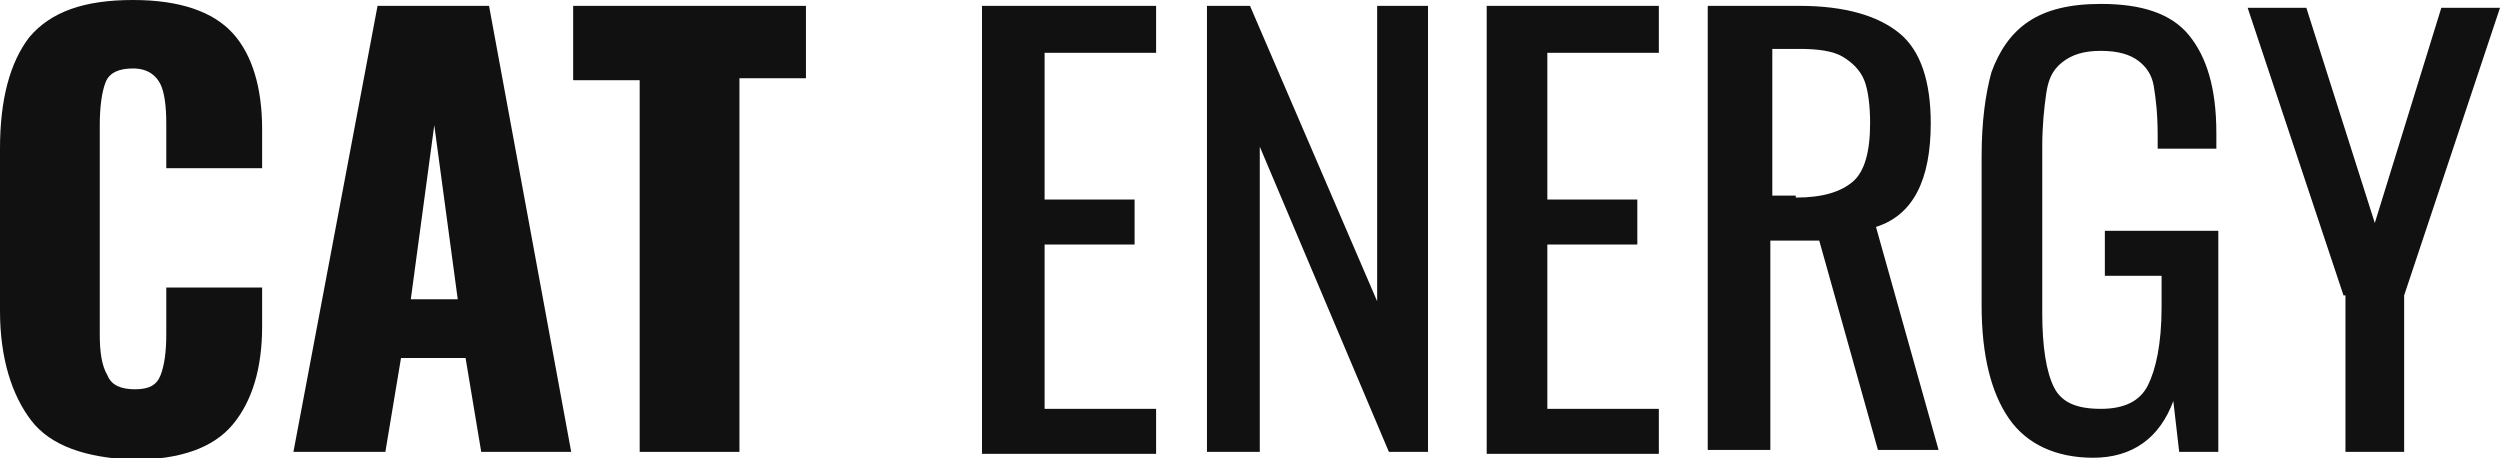
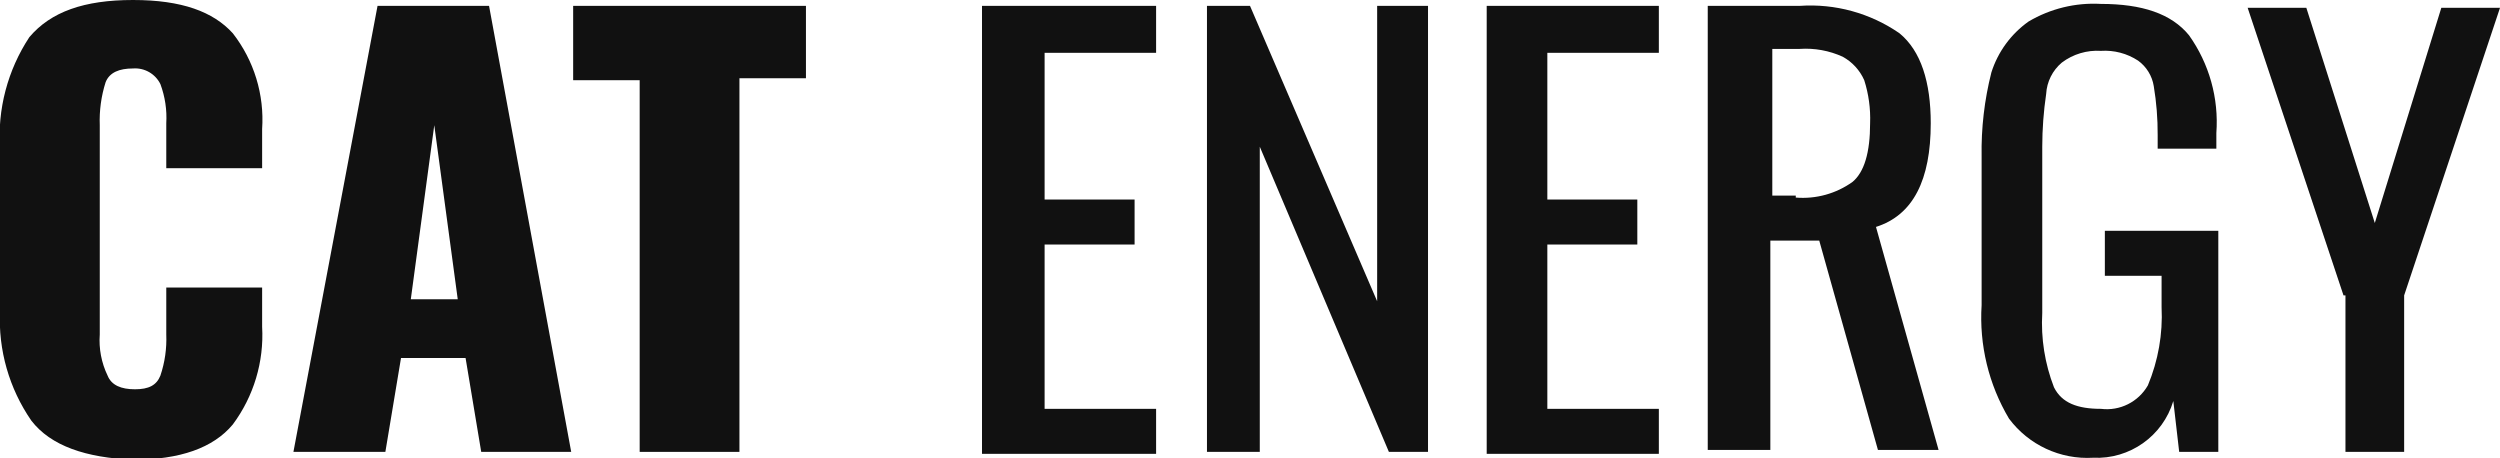
- <svg xmlns="http://www.w3.org/2000/svg" version="1.1" id="Layer_1" x="0px" y="0px" viewBox="0 0 127.8 23.4" style="enable-background:new 0 0 127.8 23.4;" xml:space="preserve">
-   <style type="text/css">
-     .st0 {
-       fill: #111111;
-     }
-   </style>
-   <g>
-     <path class="st0" d="M1.6,21.5c-1-1.3-1.6-3.2-1.6-5.6V7.6c0-2.5,0.5-4.4,1.5-5.7C2.6,0.6,4.3,0,6.8,0c2.4,0,4.1,0.6,5.1,1.7     c1,1.1,1.5,2.8,1.5,4.9v2H8.5V6.3c0-0.9-0.1-1.6-0.3-2S7.6,3.5,6.8,3.5c-0.7,0-1.2,0.2-1.4,0.7S5.1,5.5,5.1,6.4v10.7     c0,0.9,0.1,1.6,0.4,2.1c0.2,0.5,0.7,0.7,1.4,0.7c0.7,0,1.1-0.2,1.3-0.7c0.2-0.5,0.3-1.2,0.3-2.1v-2.4h4.9v2c0,2.1-0.5,3.8-1.5,5     c-1,1.2-2.7,1.8-5.1,1.8C4.4,23.4,2.6,22.8,1.6,21.5z" />
-     <path class="st0" d="M19.3,0.3h5.7l4.2,22.8h-4.6l-0.8-4.8h-3.3l-0.8,4.8H15L19.3,0.3z M23.4,15.3l-1.2-8.9L21,15.3H23.4z" />
-     <path class="st0" d="M32.7,4.1h-3.4V0.3h11.9v3.7h-3.4v19.1h-5.1V4.1z" />
-     <path class="st0" d="M50.3,0.3h8.8v2.4h-5.7v7.5h4.6v2.3h-4.6v8.4h5.7v2.3h-8.9V0.3z" />
-     <path class="st0" d="M61.7,0.3h2.2l6.5,15.1V0.3h2.6v22.8h-2L64.4,7.5v15.6h-2.7V0.3z" />
-     <path class="st0" d="M76,0.3h8.8v2.4h-5.7v7.5h4.6v2.3h-4.6v8.4h5.7v2.3H76V0.3z" />
-     <path class="st0" d="M87.4,0.3H92c2.3,0,4,0.5,5.1,1.4c1.1,0.9,1.6,2.5,1.6,4.6c0,2.9-0.9,4.7-2.8,5.3l3.2,11.4H96l-3-10.7h-2.5     v10.7h-3.2V0.3z M91.8,10.1c1.4,0,2.3-0.3,2.9-0.8c0.6-0.5,0.9-1.5,0.9-3c0-0.9-0.1-1.7-0.3-2.2c-0.2-0.5-0.6-0.9-1.1-1.2     c-0.5-0.3-1.3-0.4-2.2-0.4h-1.4v7.5H91.8z" />
-     <path class="st0" d="M102.7,21.4c-0.9-1.3-1.4-3.2-1.4-5.8V8c0-1.8,0.2-3.2,0.5-4.3c0.4-1.1,1-2,1.9-2.6s2.1-0.9,3.7-0.9     c2.1,0,3.6,0.5,4.5,1.6s1.4,2.7,1.4,5v0.8h-3V6.9c0-1.1-0.1-1.9-0.2-2.5c-0.1-0.6-0.4-1-0.8-1.3c-0.4-0.3-1-0.5-1.9-0.5     c-0.9,0-1.5,0.2-2,0.6s-0.7,0.9-0.8,1.6s-0.2,1.6-0.2,2.7V16c0,1.7,0.2,3,0.6,3.8c0.4,0.8,1.2,1.1,2.4,1.1c1.2,0,2-0.4,2.4-1.2     c0.4-0.8,0.7-2.1,0.7-4v-1.6h-2.9v-2.3h5.8v11.3h-2l-0.3-2.6c-0.7,1.9-2.1,2.9-4.1,2.9C105.1,23.4,103.6,22.7,102.7,21.4z" />
-     <path class="st0" d="M119.8,15.1l-4.9-14.7h3l3.5,11l3.4-11h3l-4.9,14.7v8h-3V15.1z" />
-   </g>
+ <svg xmlns="http://www.w3.org/2000/svg" id="Layer_1" data-name="Layer 1" viewBox="0 0 127.8 23.4">
+   <defs>
+     <style>.cls-1{fill:#111;}</style>
+   </defs>
+   <path class="cls-1" d="M1.6,21.5A9.1,9.1,0,0,1,0,15.9V7.6A9.22,9.22,0,0,1,1.5,1.9C2.6.6,4.3,0,6.8,0s4.1.6,5.1,1.7a7.18,7.18,0,0,1,1.5,4.9v2H8.5V6.3a4.92,4.92,0,0,0-.3-2,1.44,1.44,0,0,0-1.4-.8c-.7,0-1.2.2-1.4.7a6.46,6.46,0,0,0-.3,2.2V17.1a4.14,4.14,0,0,0,.4,2.1c.2.5.7.7,1.4.7s1.1-.2,1.3-.7a5.84,5.84,0,0,0,.3-2.1V14.7h4.9v2a7.65,7.65,0,0,1-1.5,5q-1.5,1.8-5.1,1.8C4.4,23.4,2.6,22.8,1.6,21.5Z" />
+   <path class="cls-1" d="M19.3.3H25l4.2,22.8H24.6l-.8-4.8H20.5l-.8,4.8H15Zm4.1,15L22.2,6.4,21,15.3Z" />
+   <path class="cls-1" d="M32.7,4.1H29.3V.3H41.2V4H37.8V23.1H32.7Z" />
+   <path class="cls-1" d="M50.3.3h8.8V2.7H53.4v7.5H58v2.3H53.4v8.4h5.7v2.3H50.2V.3Z" />
+   <path class="cls-1" d="M61.7.3h2.2l6.5,15.1V.3H73V23.1H71L64.4,7.5V23.1H61.7Z" />
+   <path class="cls-1" d="M76,.3h8.8V2.7H79.1v7.5h4.6v2.3H79.1v8.4h5.7v2.3H76Z" />
+   <path class="cls-1" d="M87.4.3H92a8,8,0,0,1,5.1,1.4c1.1.9,1.6,2.5,1.6,4.6,0,2.9-.9,4.7-2.8,5.3L99.1,23H96L93,12.3H90.5V23H87.3V.3Zm4.4,9.8a4.37,4.37,0,0,0,2.9-.8q.9-.75.9-3a6.46,6.46,0,0,0-.3-2.2,2.54,2.54,0,0,0-1.1-1.2A4.56,4.56,0,0,0,92,2.5H90.6V10h1.2Z" />
+   <path class="cls-1" d="M102.7,21.4a10.11,10.11,0,0,1-1.4-5.8V8a16.35,16.35,0,0,1,.5-4.3,5.08,5.08,0,0,1,1.9-2.6,6.53,6.53,0,0,1,3.7-.9c2.1,0,3.6.5,4.5,1.6a7.65,7.65,0,0,1,1.4,5v.8h-3V6.9a14.73,14.73,0,0,0-.2-2.5,2,2,0,0,0-.8-1.3,3.09,3.09,0,0,0-1.9-.5,3,3,0,0,0-2,.6,2.26,2.26,0,0,0-.8,1.6,18.7,18.7,0,0,0-.2,2.7V16a9.08,9.08,0,0,0,.6,3.8c.4.8,1.2,1.1,2.4,1.1a2.42,2.42,0,0,0,2.4-1.2,9.2,9.2,0,0,0,.7-4V14.1h-2.9V11.8h5.8V23.1h-2l-.3-2.6a4.08,4.08,0,0,1-4.1,2.9A5,5,0,0,1,102.7,21.4Z" />
+   <path class="cls-1" d="M119.8,15.1,114.9.4h3l3.5,11,3.4-11h3l-4.9,14.7v8h-3v-8Z" />
</svg>
